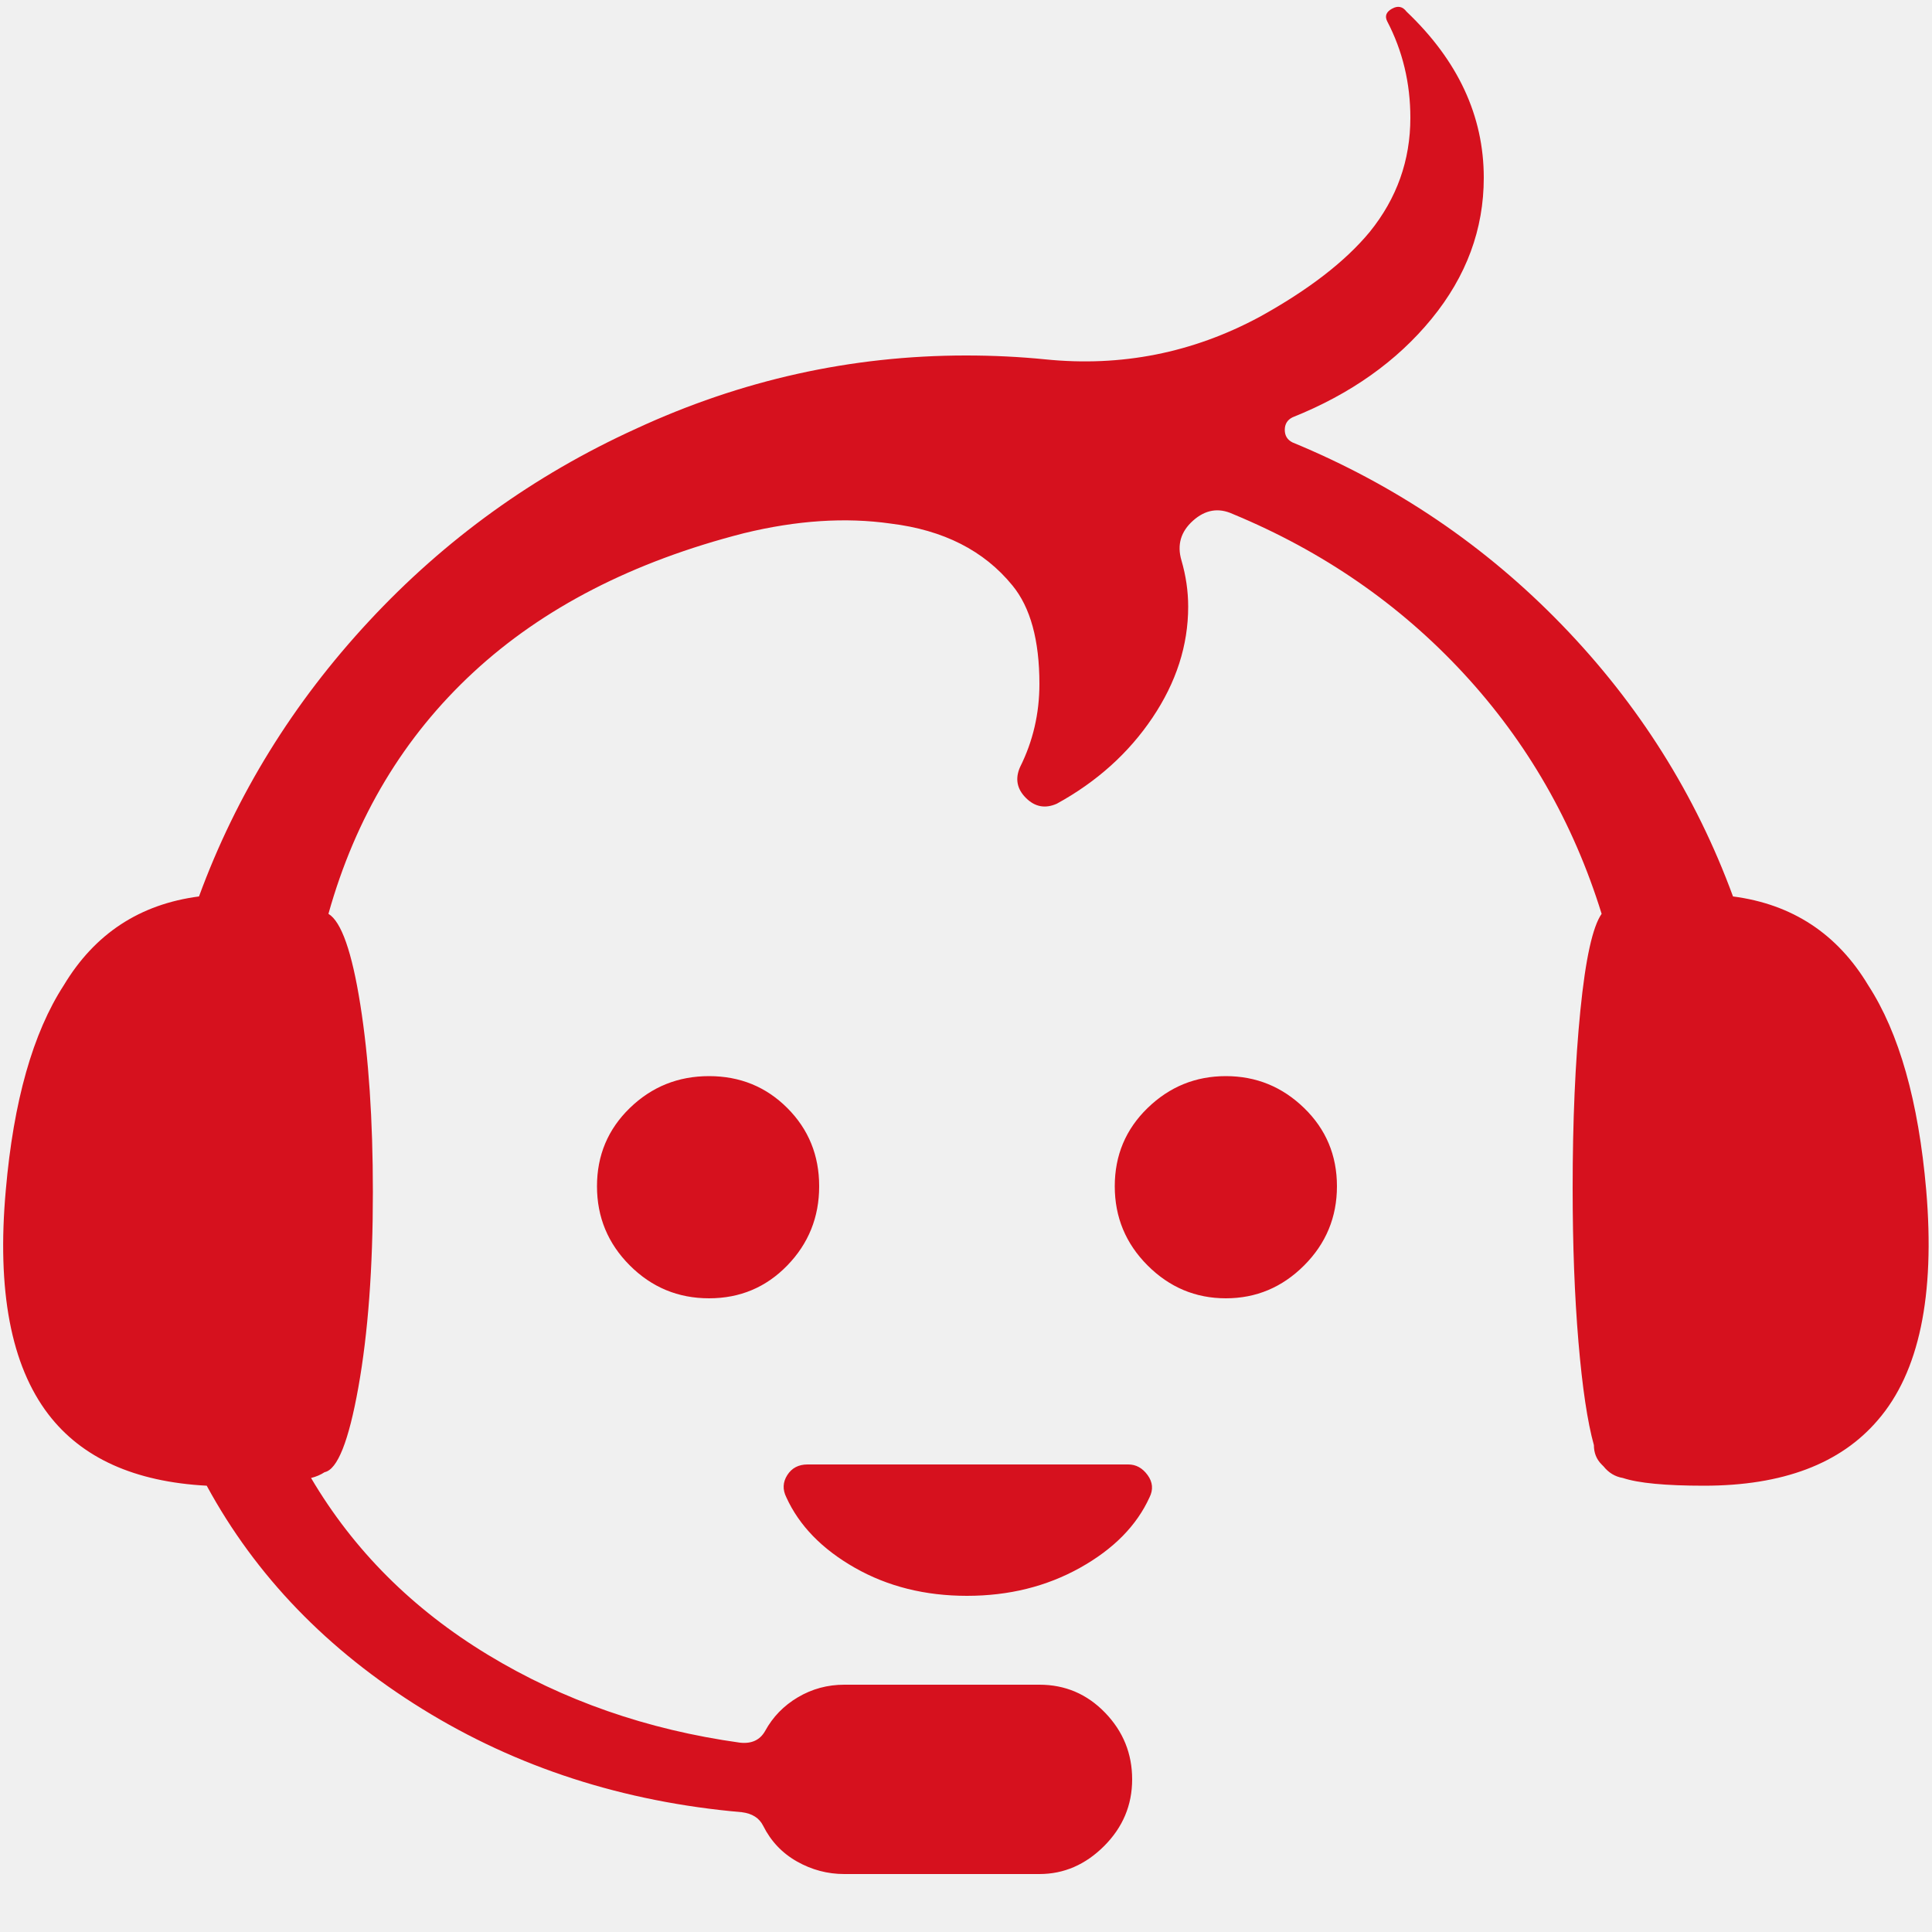
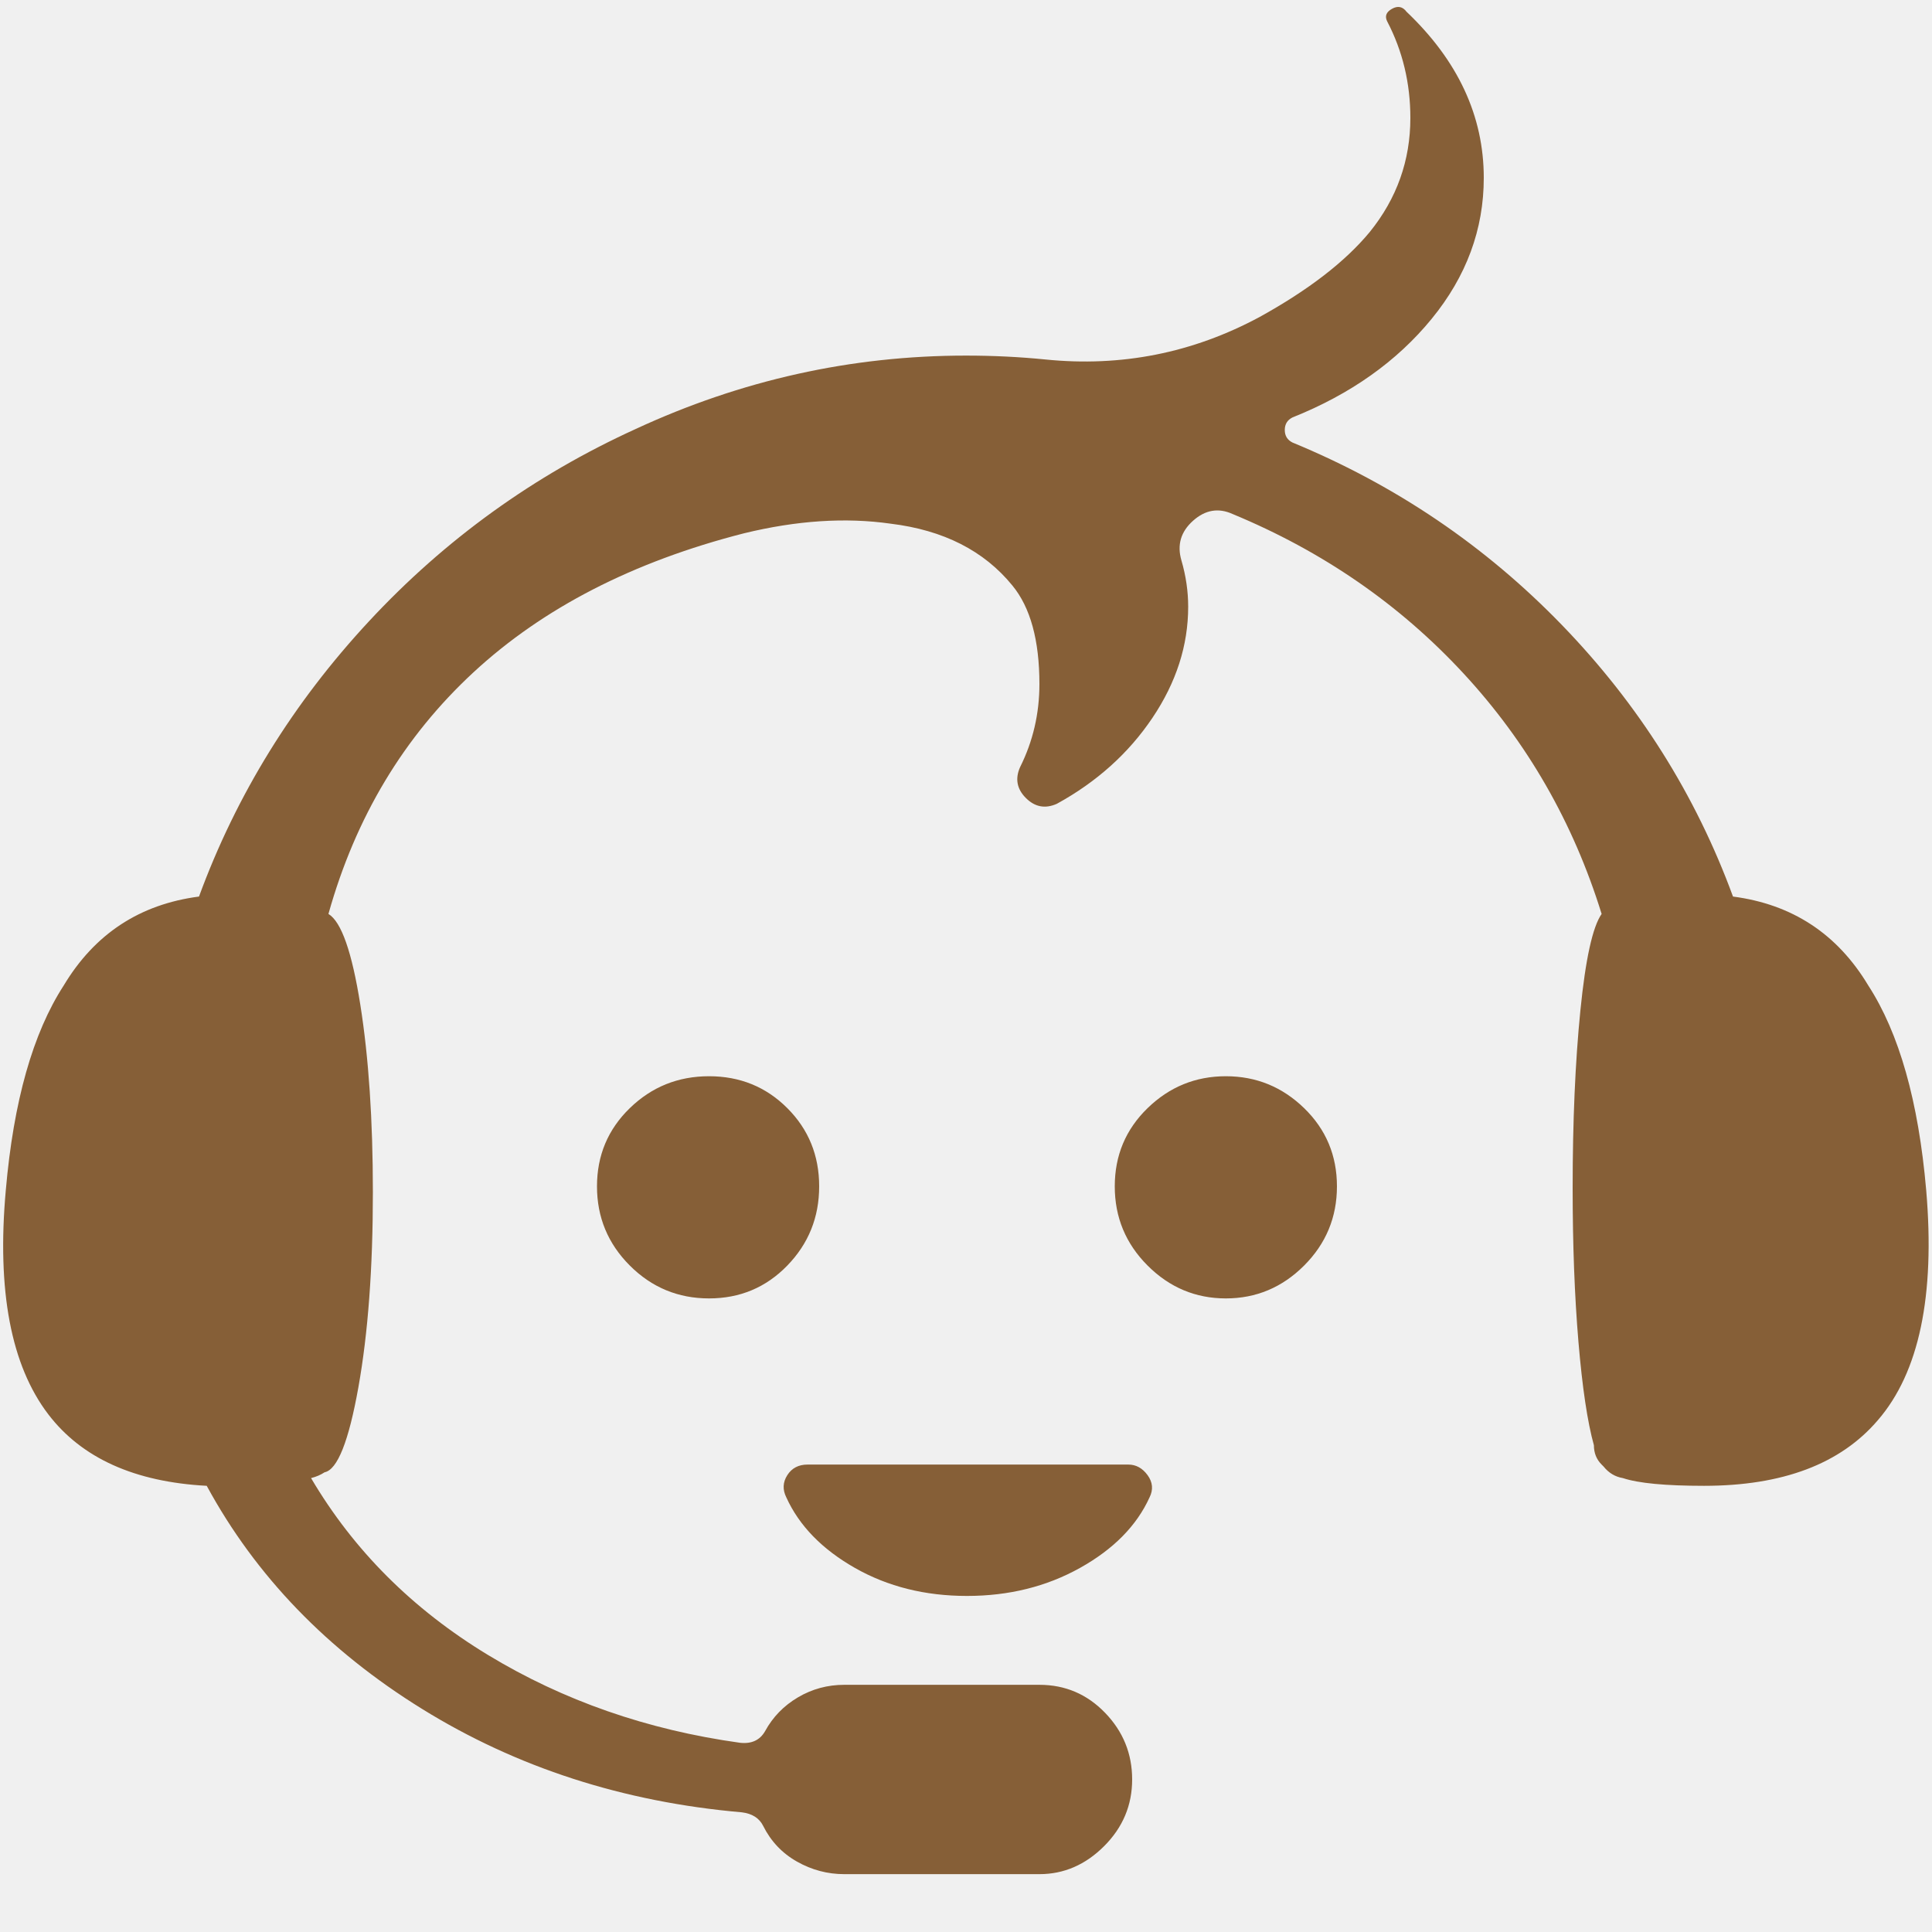
- <svg xmlns="http://www.w3.org/2000/svg" width="800" height="800" viewBox="0 0 800 800" fill="none">
-   <path d="M797.6 492.8C794.4 456 786.4 427.733 773.6 408C760.8 386.666 742.133 374.4 717.6 371.2C702.133 329.066 678.533 291.6 646.8 258.8C615.067 226 577.867 200.8 535.2 183.2C533.067 182.133 532 180.4 532 178C532 175.6 533.067 173.866 535.2 172.8C559.2 163.2 578.4 149.6 592.8 132C607.2 114.4 614.4 94.933 614.4 73.6C614.4 48 603.733 25.067 582.4 4.8C580.8 2.666 578.8 2.266 576.4 3.6C574 4.933 573.333 6.666 574.4 8.8C580.8 21.067 584 34.4 584 48.8C584 66.4 578.4 82.133 567.2 96C557.067 108.266 541.867 120 521.6 131.2C493.867 146.133 464.267 152 432.8 148.8C422.133 147.733 411.2 147.2 400 147.2C352.533 147.2 306.933 157.333 263.2 177.6C221.067 196.8 184.267 223.333 152.8 257.2C121.333 291.066 97.867 329.066 82.4 371.2C57.867 374.4 39.2 386.666 26.4 408C13.6 427.733 5.6 456 2.4 492.8C-1.333 534.4 4.533 565.333 20 585.6C33.867 603.733 55.733 613.6 85.6 615.2C105.867 652.533 135.6 683.333 174.8 707.6C214 731.866 258.133 746.133 307.2 750.4C311.467 750.933 314.4 752.8 316 756C319.2 762.4 323.867 767.333 330 770.8C336.133 774.266 342.667 776 349.6 776H430.4C440.533 776 449.467 772.133 457.2 764.4C464.933 756.666 468.8 747.466 468.8 736.8C468.8 726.133 465.067 716.933 457.6 709.2C450.133 701.466 441.067 697.6 430.4 697.6H349.6C342.667 697.6 336.267 699.333 330.4 702.8C324.533 706.266 320 710.933 316.8 716.8C314.667 720.533 311.2 722.133 306.4 721.6C268 716.266 233.2 704.133 202 685.2C170.8 666.266 146.4 641.866 128.8 612C130.933 611.466 132.8 610.666 134.4 609.6C139.733 608.533 144.4 596.8 148.4 574.4C152.4 552 154.4 525.066 154.4 493.6C154.4 463.733 152.667 437.866 149.2 416C145.733 394.133 141.333 381.6 136 378.4C147.2 338.4 167.2 305.066 196 278.4C224.8 251.733 262.133 232.533 308 220.8C329.867 215.466 350.133 214.133 368.8 216.8C390.667 219.466 407.467 228 419.2 242.4C426.667 251.466 430.4 265.066 430.4 283.2C430.4 295.466 427.733 306.933 422.4 317.6C420.267 322.4 421.067 326.666 424.8 330.4C428.533 334.133 432.8 334.933 437.6 332.8C454.133 323.733 467.333 311.866 477.2 297.2C487.067 282.533 492 267.2 492 251.2C492 244.8 491.067 238.4 489.2 232C487.333 225.6 488.933 220.133 494 215.6C499.067 211.066 504.533 210.133 510.4 212.8C547.733 228.266 579.6 250.266 606 278.8C632.4 307.333 651.467 340.533 663.2 378.4C659.467 383.733 656.533 397.066 654.4 418.4C652.267 439.733 651.2 464.266 651.2 492C651.2 515.466 652 536.666 653.6 555.6C655.2 574.533 657.333 588.8 660 598.4C660 601.6 661.067 604.266 663.2 606.4L664 607.2C666.133 609.866 668.8 611.466 672 612C678.4 614.133 689.6 615.2 705.6 615.2C738.133 615.2 762.133 606.133 777.6 588C794.667 568.266 801.333 536.533 797.6 492.8ZM467.2 606.4H334.4C330.667 606.4 327.867 607.866 326 610.8C324.133 613.733 324 616.8 325.6 620C330.933 631.733 340.4 641.466 354 649.2C367.6 656.933 383.067 660.8 400.4 660.8C417.733 660.8 433.333 656.933 447.2 649.2C461.067 641.466 470.667 631.733 476 620C477.6 616.8 477.333 613.733 475.2 610.8C473.067 607.866 470.4 606.4 467.2 606.4ZM247.2 491.2C247.2 504 251.733 514.933 260.8 524C269.867 533.066 280.8 537.6 293.6 537.6C306.4 537.6 317.2 533.066 326 524C334.8 514.933 339.2 504 339.2 491.2C339.2 478.4 334.8 467.6 326 458.8C317.2 450 306.4 445.6 293.6 445.6C280.8 445.6 269.867 450 260.8 458.8C251.733 467.6 247.2 478.4 247.2 491.2ZM461.6 491.2C461.6 504 466.133 514.933 475.2 524C484.267 533.066 495.067 537.6 507.6 537.6C520.133 537.6 530.933 533.066 540 524C549.067 514.933 553.6 504 553.6 491.2C553.6 478.4 549.067 467.6 540 458.8C530.933 450 520.133 445.6 507.6 445.6C495.067 445.6 484.267 450 475.2 458.8C466.133 467.6 461.6 478.4 461.6 491.2Z" fill="#D6111E" />
+ <svg xmlns="http://www.w3.org/2000/svg" width="18" height="18" viewBox="0 0 18 18" fill="none">
+   <g clip-path="url(#clip0_214_83)">
+     <path d="M17.946 11.089C17.874 10.261 17.694 9.625 17.406 9.181C17.118 8.701 16.698 8.425 16.146 8.353C15.798 7.405 15.267 6.562 14.553 5.824C13.839 5.086 13.002 4.519 12.042 4.123C11.994 4.099 11.97 4.06 11.97 4.006C11.97 3.952 11.994 3.913 12.042 3.889C12.582 3.673 13.014 3.367 13.338 2.971C13.662 2.575 13.824 2.137 13.824 1.657C13.824 1.081 13.584 0.565 13.104 0.109C13.068 0.061 13.023 0.052 12.969 0.082C12.915 0.112 12.9 0.151 12.924 0.199C13.068 0.475 13.14 0.775 13.14 1.099C13.14 1.495 13.014 1.849 12.762 2.161C12.534 2.437 12.192 2.701 11.736 2.953C11.112 3.289 10.446 3.421 9.738 3.349C9.498 3.325 9.252 3.313 9 3.313C7.932 3.313 6.906 3.541 5.922 3.997C4.974 4.429 4.146 5.026 3.438 5.788C2.73 6.55 2.202 7.405 1.854 8.353C1.302 8.425 0.882 8.701 0.594 9.181C0.306 9.625 0.126 10.261 0.054 11.089C-0.03 12.025 0.102 12.721 0.45 13.177C0.762 13.585 1.254 13.807 1.926 13.843C2.382 14.683 3.051 15.376 3.933 15.922C4.815 16.468 5.808 16.789 6.912 16.885C7.008 16.897 7.074 16.939 7.11 17.011C7.182 17.155 7.287 17.266 7.425 17.344C7.563 17.422 7.71 17.461 7.866 17.461H9.684C9.912 17.461 10.113 17.374 10.287 17.2C10.461 17.026 10.548 16.819 10.548 16.579C10.548 16.339 10.464 16.132 10.296 15.958C10.128 15.784 9.924 15.697 9.684 15.697H7.866C7.71 15.697 7.566 15.736 7.434 15.814C7.302 15.892 7.2 15.997 7.128 16.129C7.08 16.213 7.002 16.249 6.894 16.237C6.03 16.117 5.247 15.844 4.545 15.418C3.843 14.992 3.294 14.443 2.898 13.771C2.946 13.759 2.988 13.741 3.024 13.717C3.144 13.693 3.249 13.429 3.339 12.925C3.429 12.421 3.474 11.815 3.474 11.107C3.474 10.435 3.435 9.853 3.357 9.361C3.279 8.869 3.18 8.587 3.06 8.515C3.312 7.615 3.762 6.865 4.41 6.265C5.058 5.665 5.898 5.233 6.93 4.969C7.422 4.849 7.878 4.819 8.298 4.879C8.79 4.939 9.168 5.131 9.432 5.455C9.6 5.659 9.684 5.965 9.684 6.373C9.684 6.649 9.624 6.907 9.504 7.147C9.456 7.255 9.474 7.351 9.558 7.435C9.642 7.519 9.738 7.537 9.846 7.489C10.218 7.285 10.515 7.018 10.737 6.688C10.959 6.358 11.07 6.013 11.07 5.653C11.07 5.509 11.049 5.365 11.007 5.221C10.965 5.077 11.001 4.954 11.115 4.852C11.229 4.75 11.352 4.729 11.484 4.789C12.324 5.137 13.041 5.632 13.635 6.274C14.229 6.916 14.658 7.663 14.922 8.515C14.838 8.635 14.772 8.935 14.724 9.415C14.676 9.895 14.652 10.447 14.652 11.071C14.652 11.599 14.67 12.076 14.706 12.502C14.742 12.928 14.79 13.249 14.85 13.465C14.85 13.537 14.874 13.597 14.922 13.645L14.94 13.663C14.988 13.723 15.048 13.759 15.12 13.771C15.264 13.819 15.516 13.843 15.876 13.843C16.608 13.843 17.148 13.639 17.496 13.231C17.88 12.787 18.03 12.073 17.946 11.089ZM10.512 13.645H7.524C7.44 13.645 7.377 13.678 7.335 13.744C7.293 13.81 7.29 13.879 7.326 13.951C7.446 14.215 7.659 14.434 7.965 14.608C8.271 14.782 8.619 14.869 9.009 14.869C9.399 14.869 9.75 14.782 10.062 14.608C10.374 14.434 10.59 14.215 10.71 13.951C10.746 13.879 10.74 13.81 10.692 13.744C10.644 13.678 10.584 13.645 10.512 13.645ZM5.562 11.053C5.562 11.341 5.664 11.587 5.868 11.791C6.072 11.995 6.318 12.097 6.606 12.097C6.894 12.097 7.137 11.995 7.335 11.791C7.533 11.587 7.632 11.341 7.632 11.053C7.632 10.765 7.533 10.522 7.335 10.324C7.137 10.126 6.894 10.027 6.606 10.027C6.318 10.027 6.072 10.126 5.868 10.324C5.664 10.522 5.562 10.765 5.562 11.053ZM10.386 11.053C10.386 11.341 10.488 11.587 10.692 11.791C10.896 11.995 11.139 12.097 11.421 12.097C11.703 12.097 11.946 11.995 12.15 11.791C12.354 11.587 12.456 11.341 12.456 11.053C12.456 10.765 12.354 10.522 12.15 10.324C11.946 10.126 11.703 10.027 11.421 10.027C11.139 10.027 10.896 10.126 10.692 10.324C10.488 10.522 10.386 10.765 10.386 11.053Z" fill="#865F37" />
+   </g>
+   <defs>
+     <clipPath id="clip0_214_83">
+       <rect width="18" height="18" fill="white" />
+     </clipPath>
+   </defs>
</svg>
